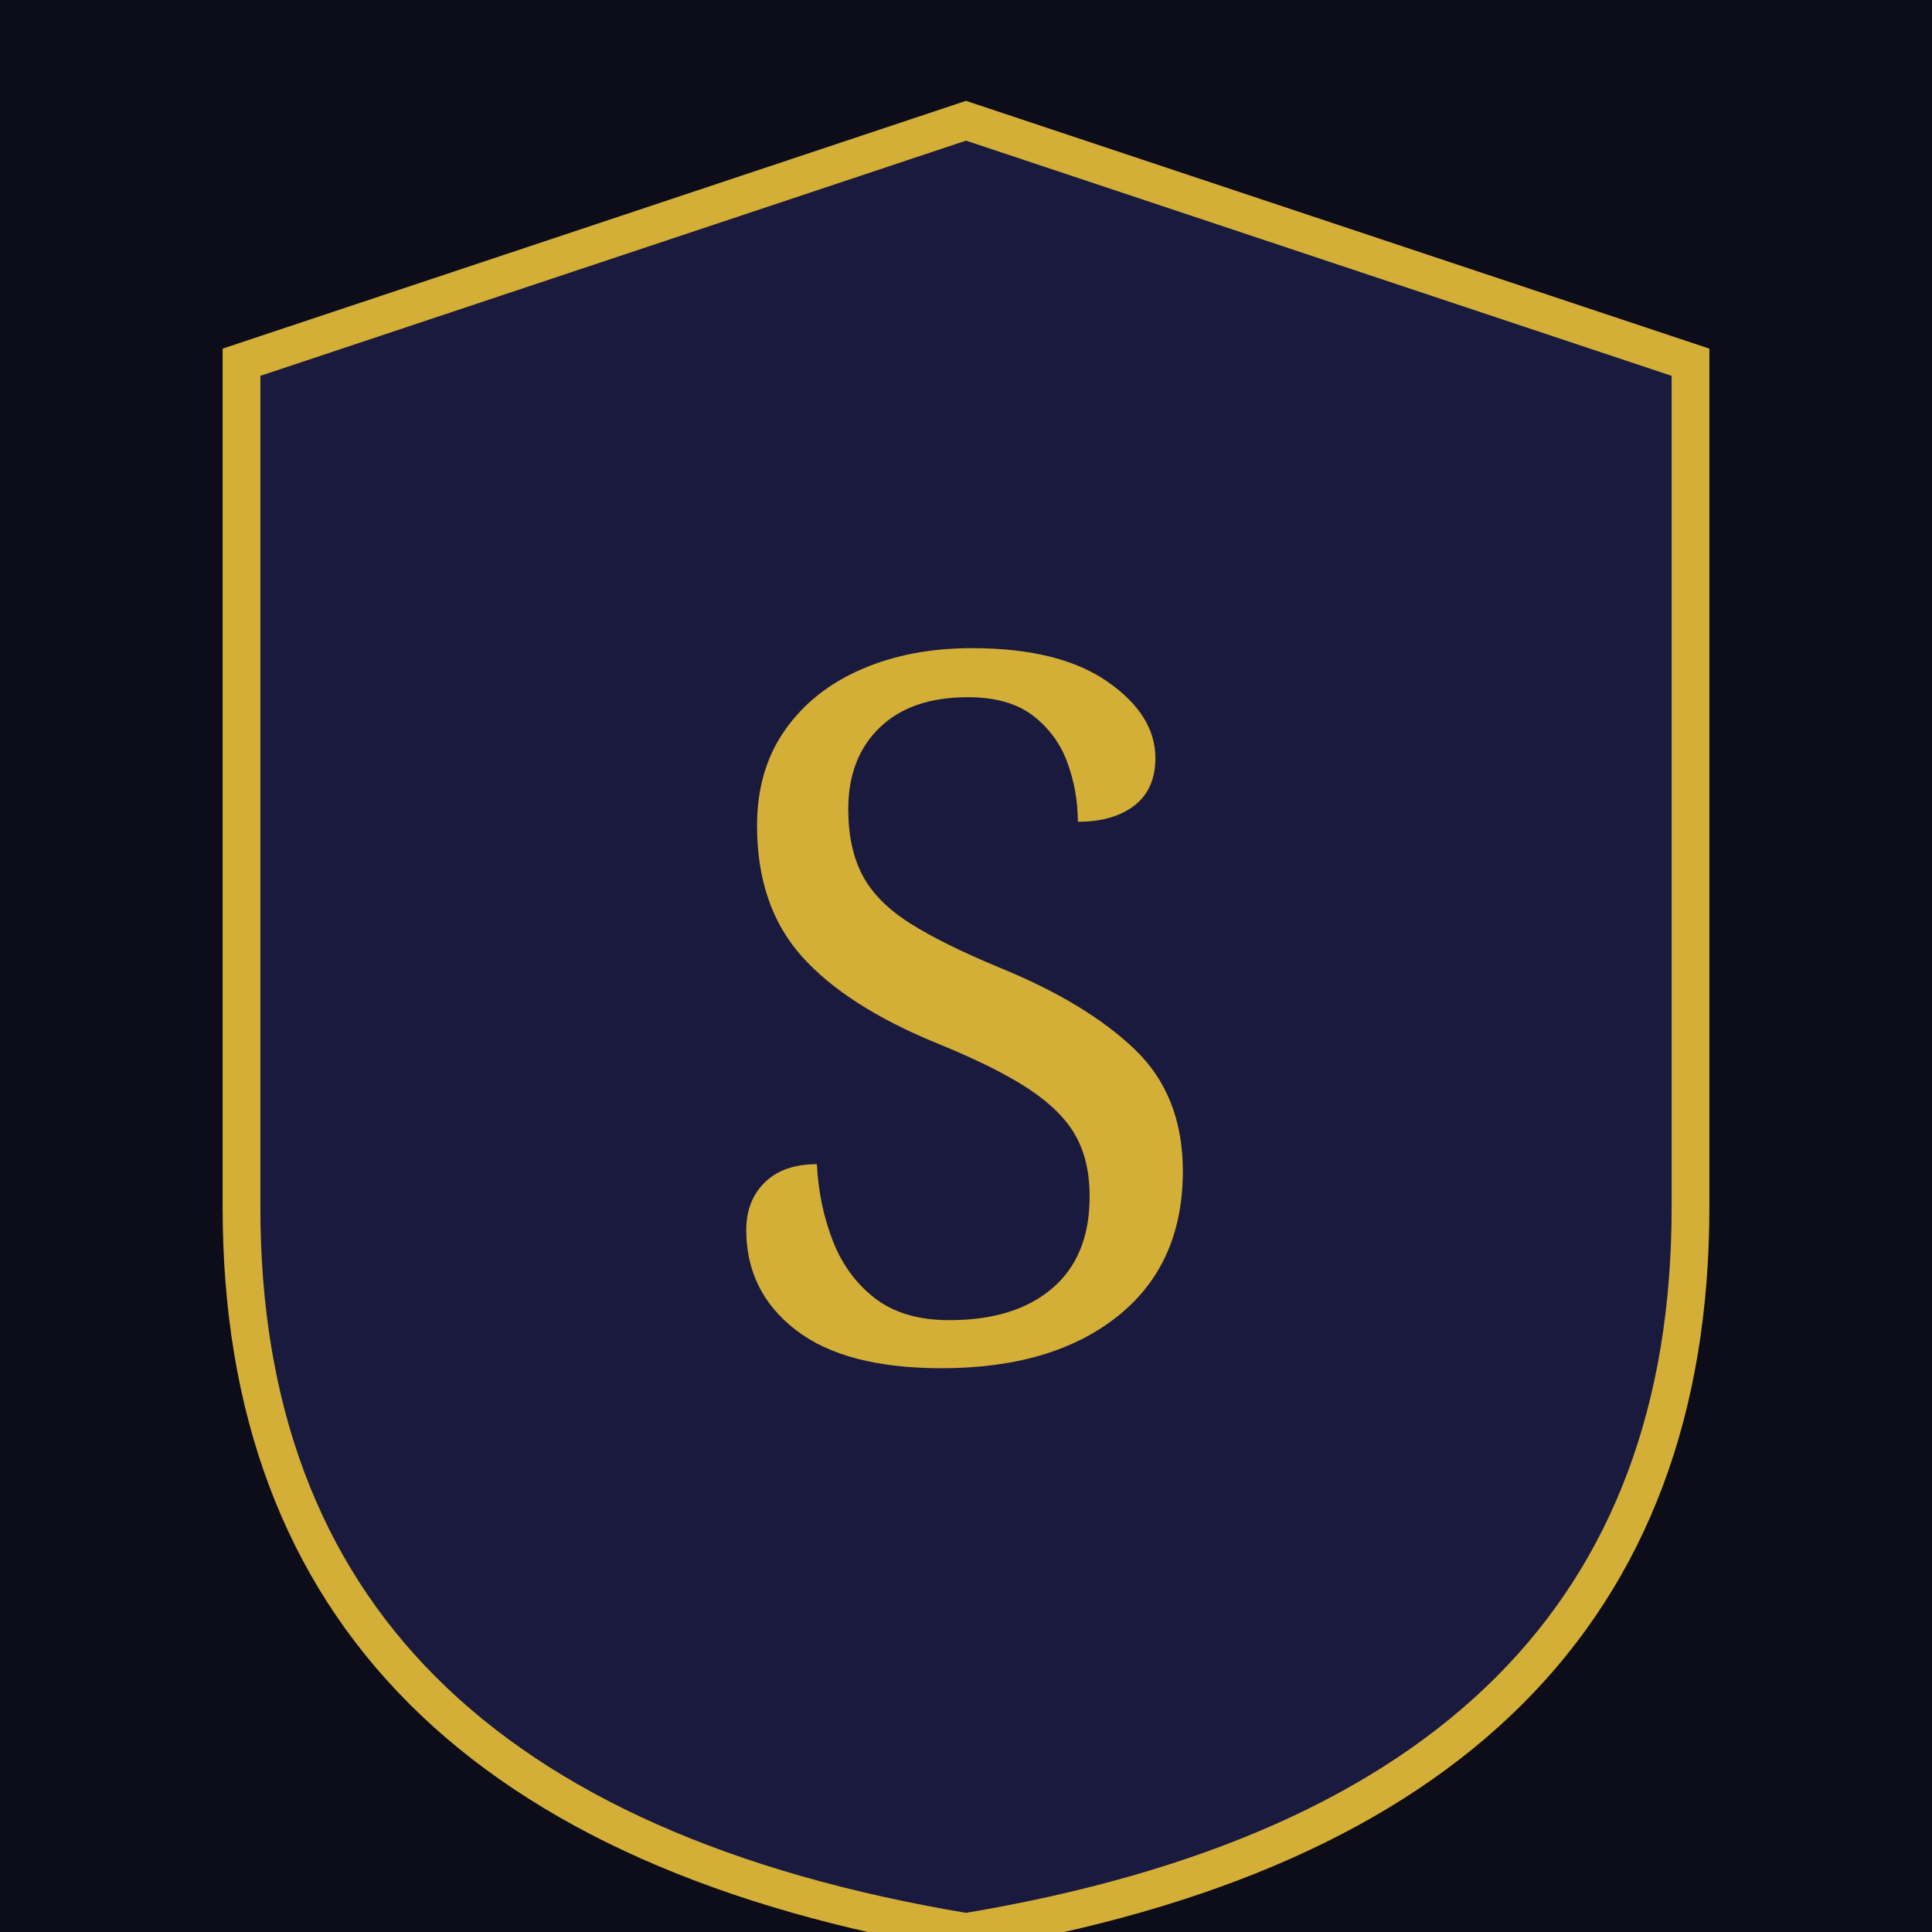
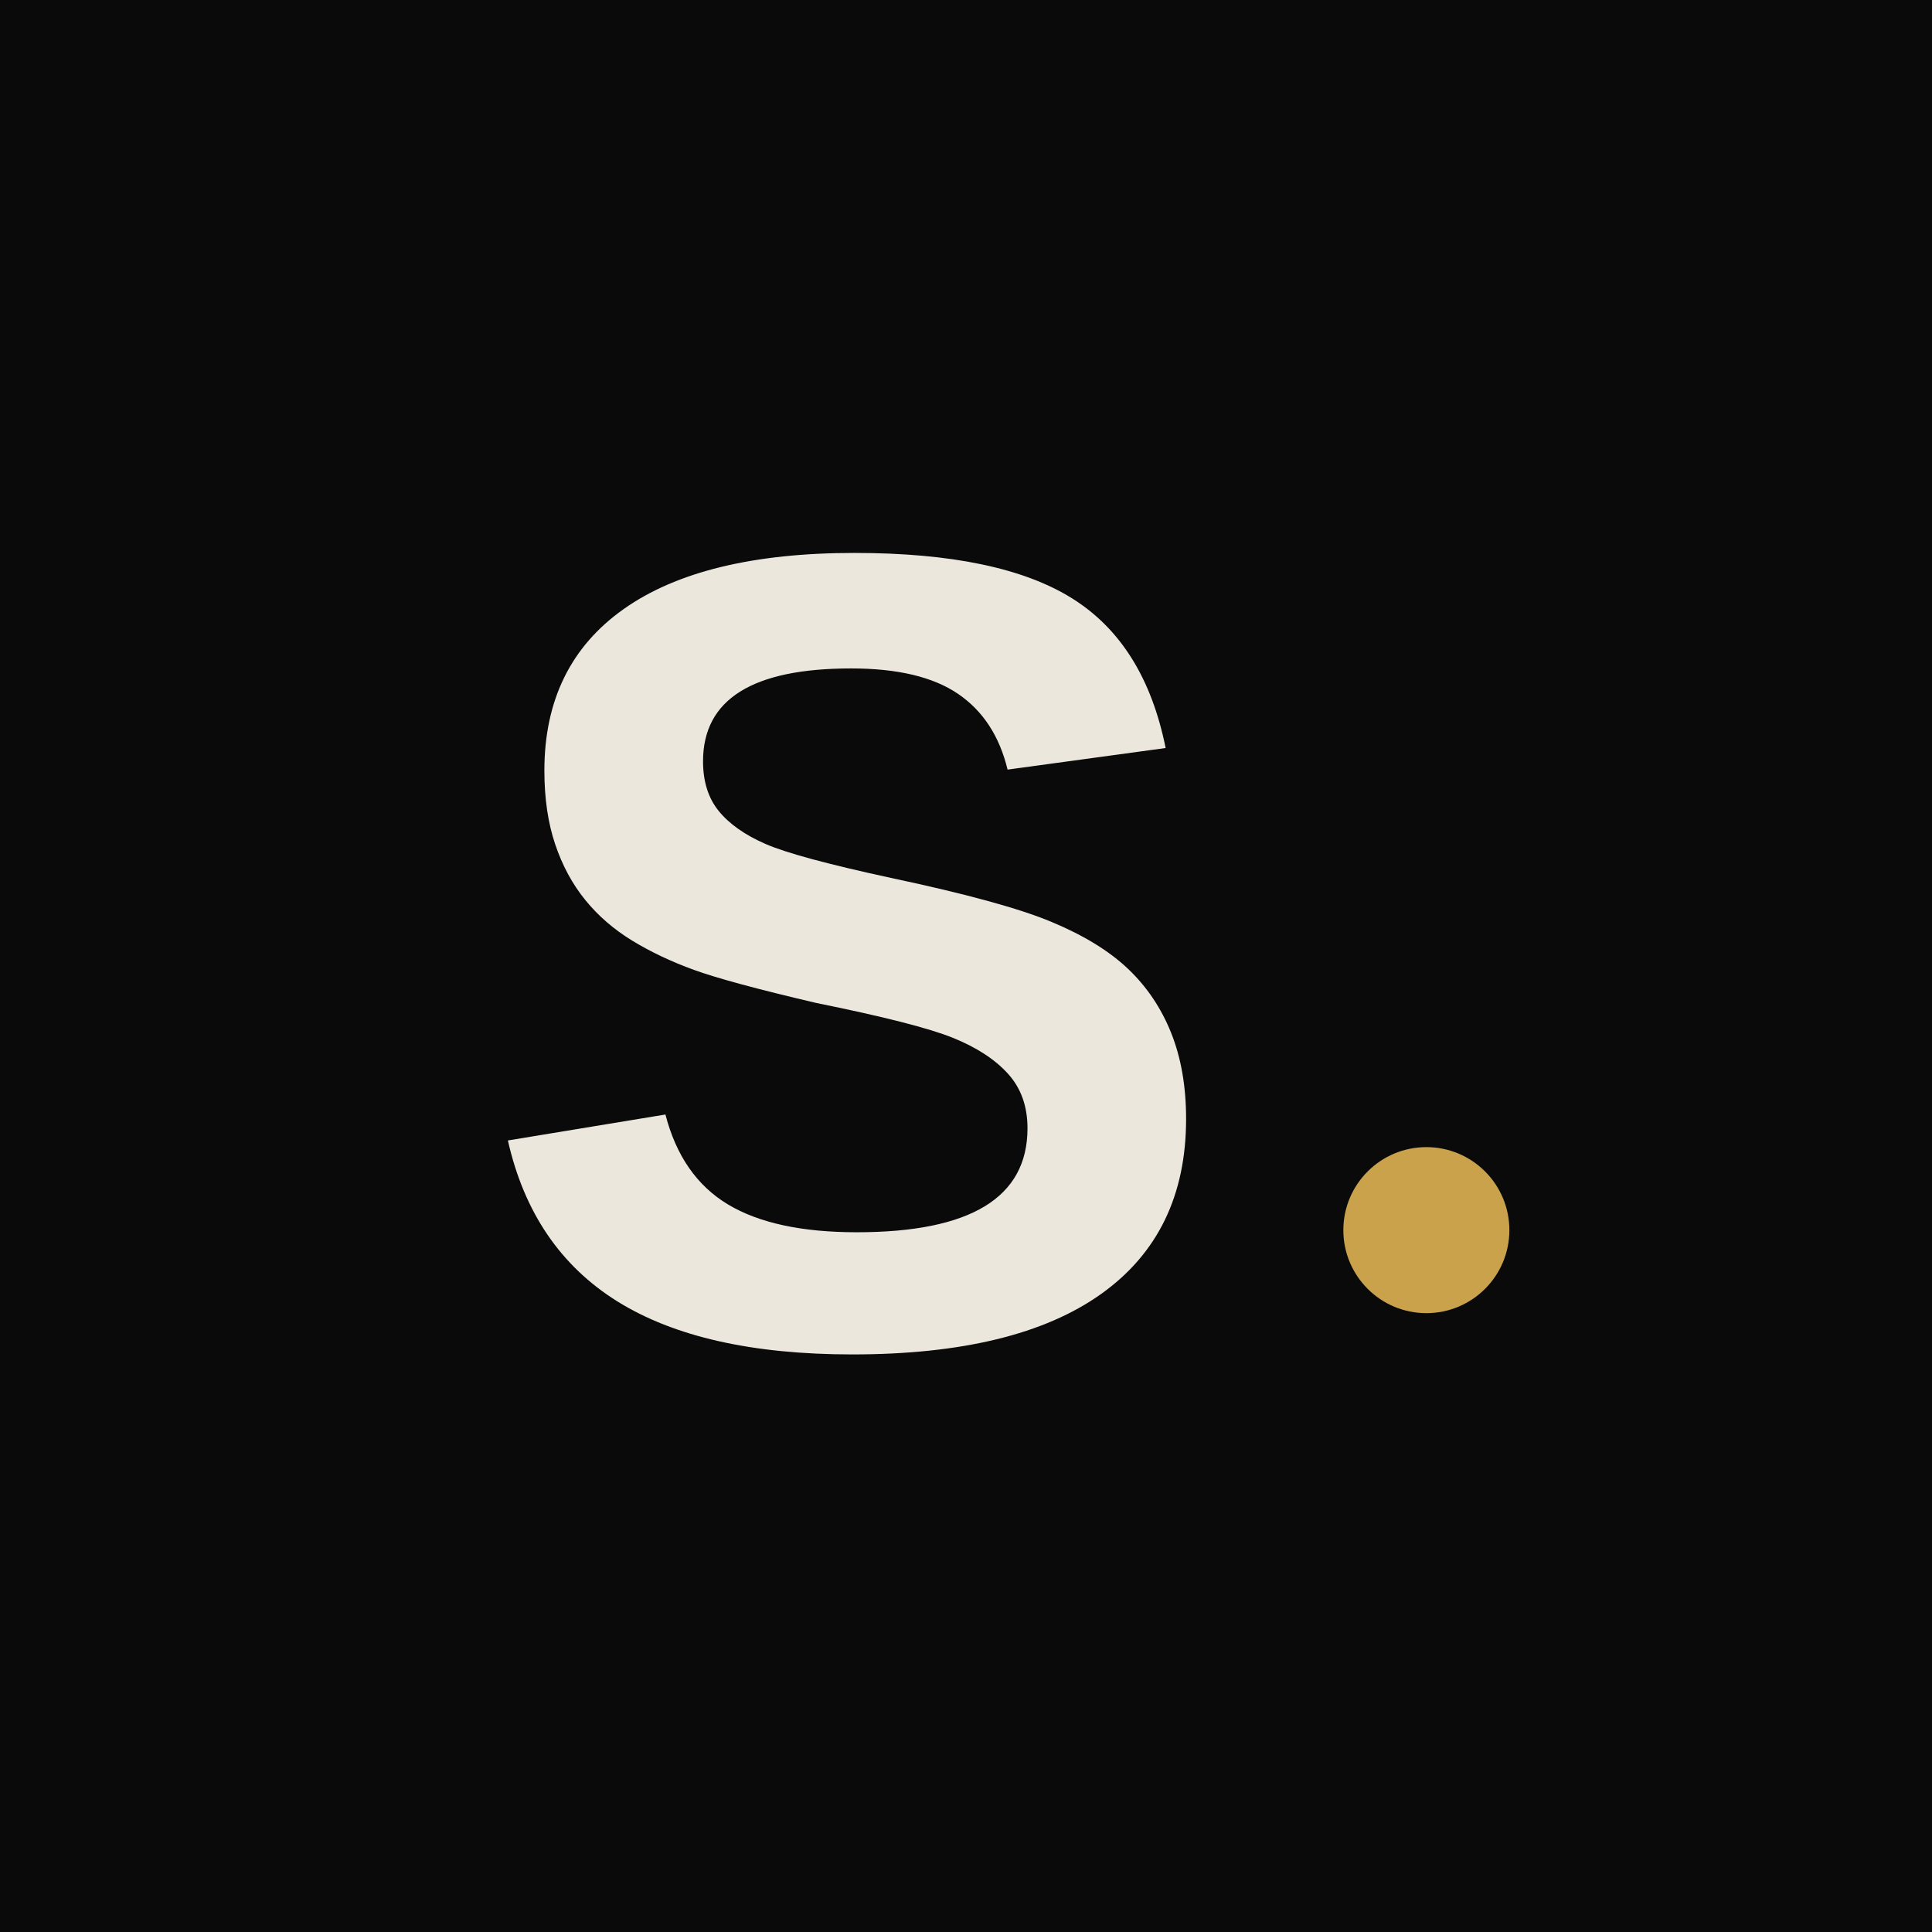
<svg xmlns="http://www.w3.org/2000/svg" viewBox="0 0 512 512">
-   <rect width="512" height="512" fill="#0D0D1A" />
-   <path d="M256 32 L448 96 L448 320 Q448 480 256 512 Q64 480 64 320 L64 96 Z" fill="#1A1A3E" stroke="#D4AF37" stroke-width="10" />
-   <text x="256" y="360" font-family="Georgia, serif" font-size="260" font-weight="300" fill="#D4AF37" text-anchor="middle" dominant-baseline="auto">S</text>
+   <rect width="512" height="512" fill="#0a0a0b" />
+   <text x="226" y="356" font-family="Arial, Helvetica, sans-serif" font-size="300" font-weight="700" fill="#ebe7dd" text-anchor="middle">S</text>
+   <circle cx="378" cy="326" r="22" fill="#c9a24b" />
</svg>
